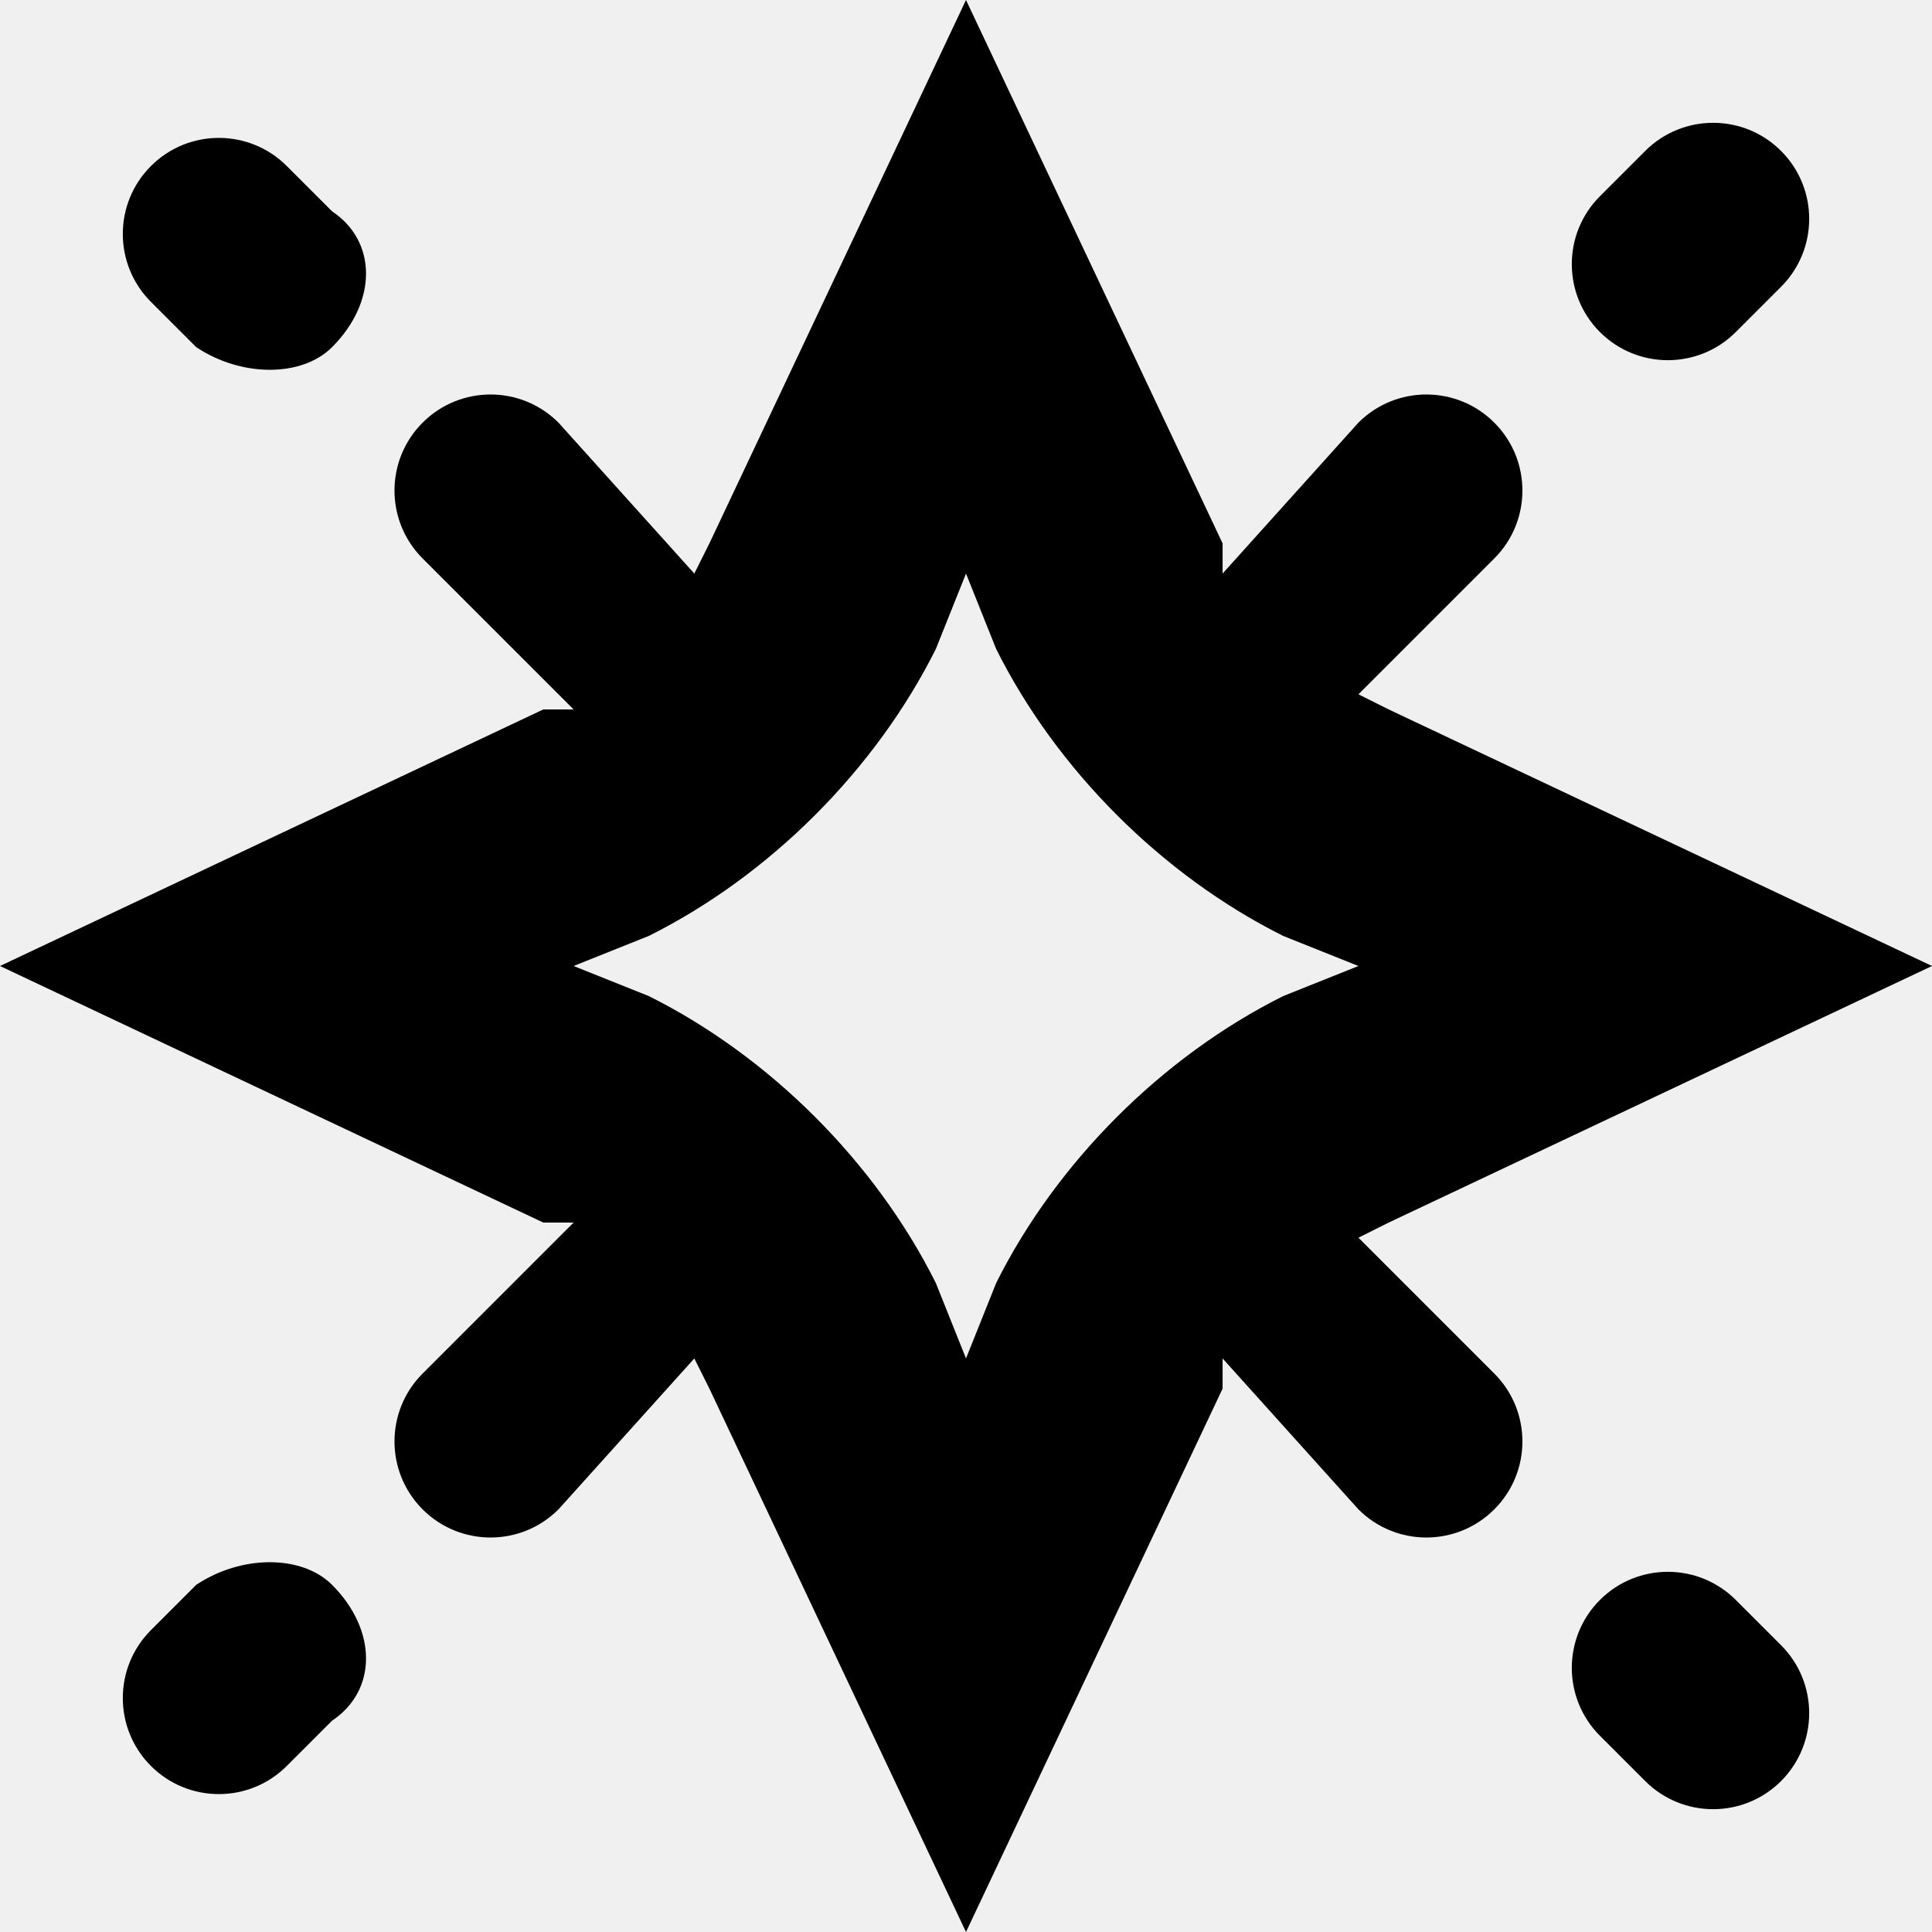
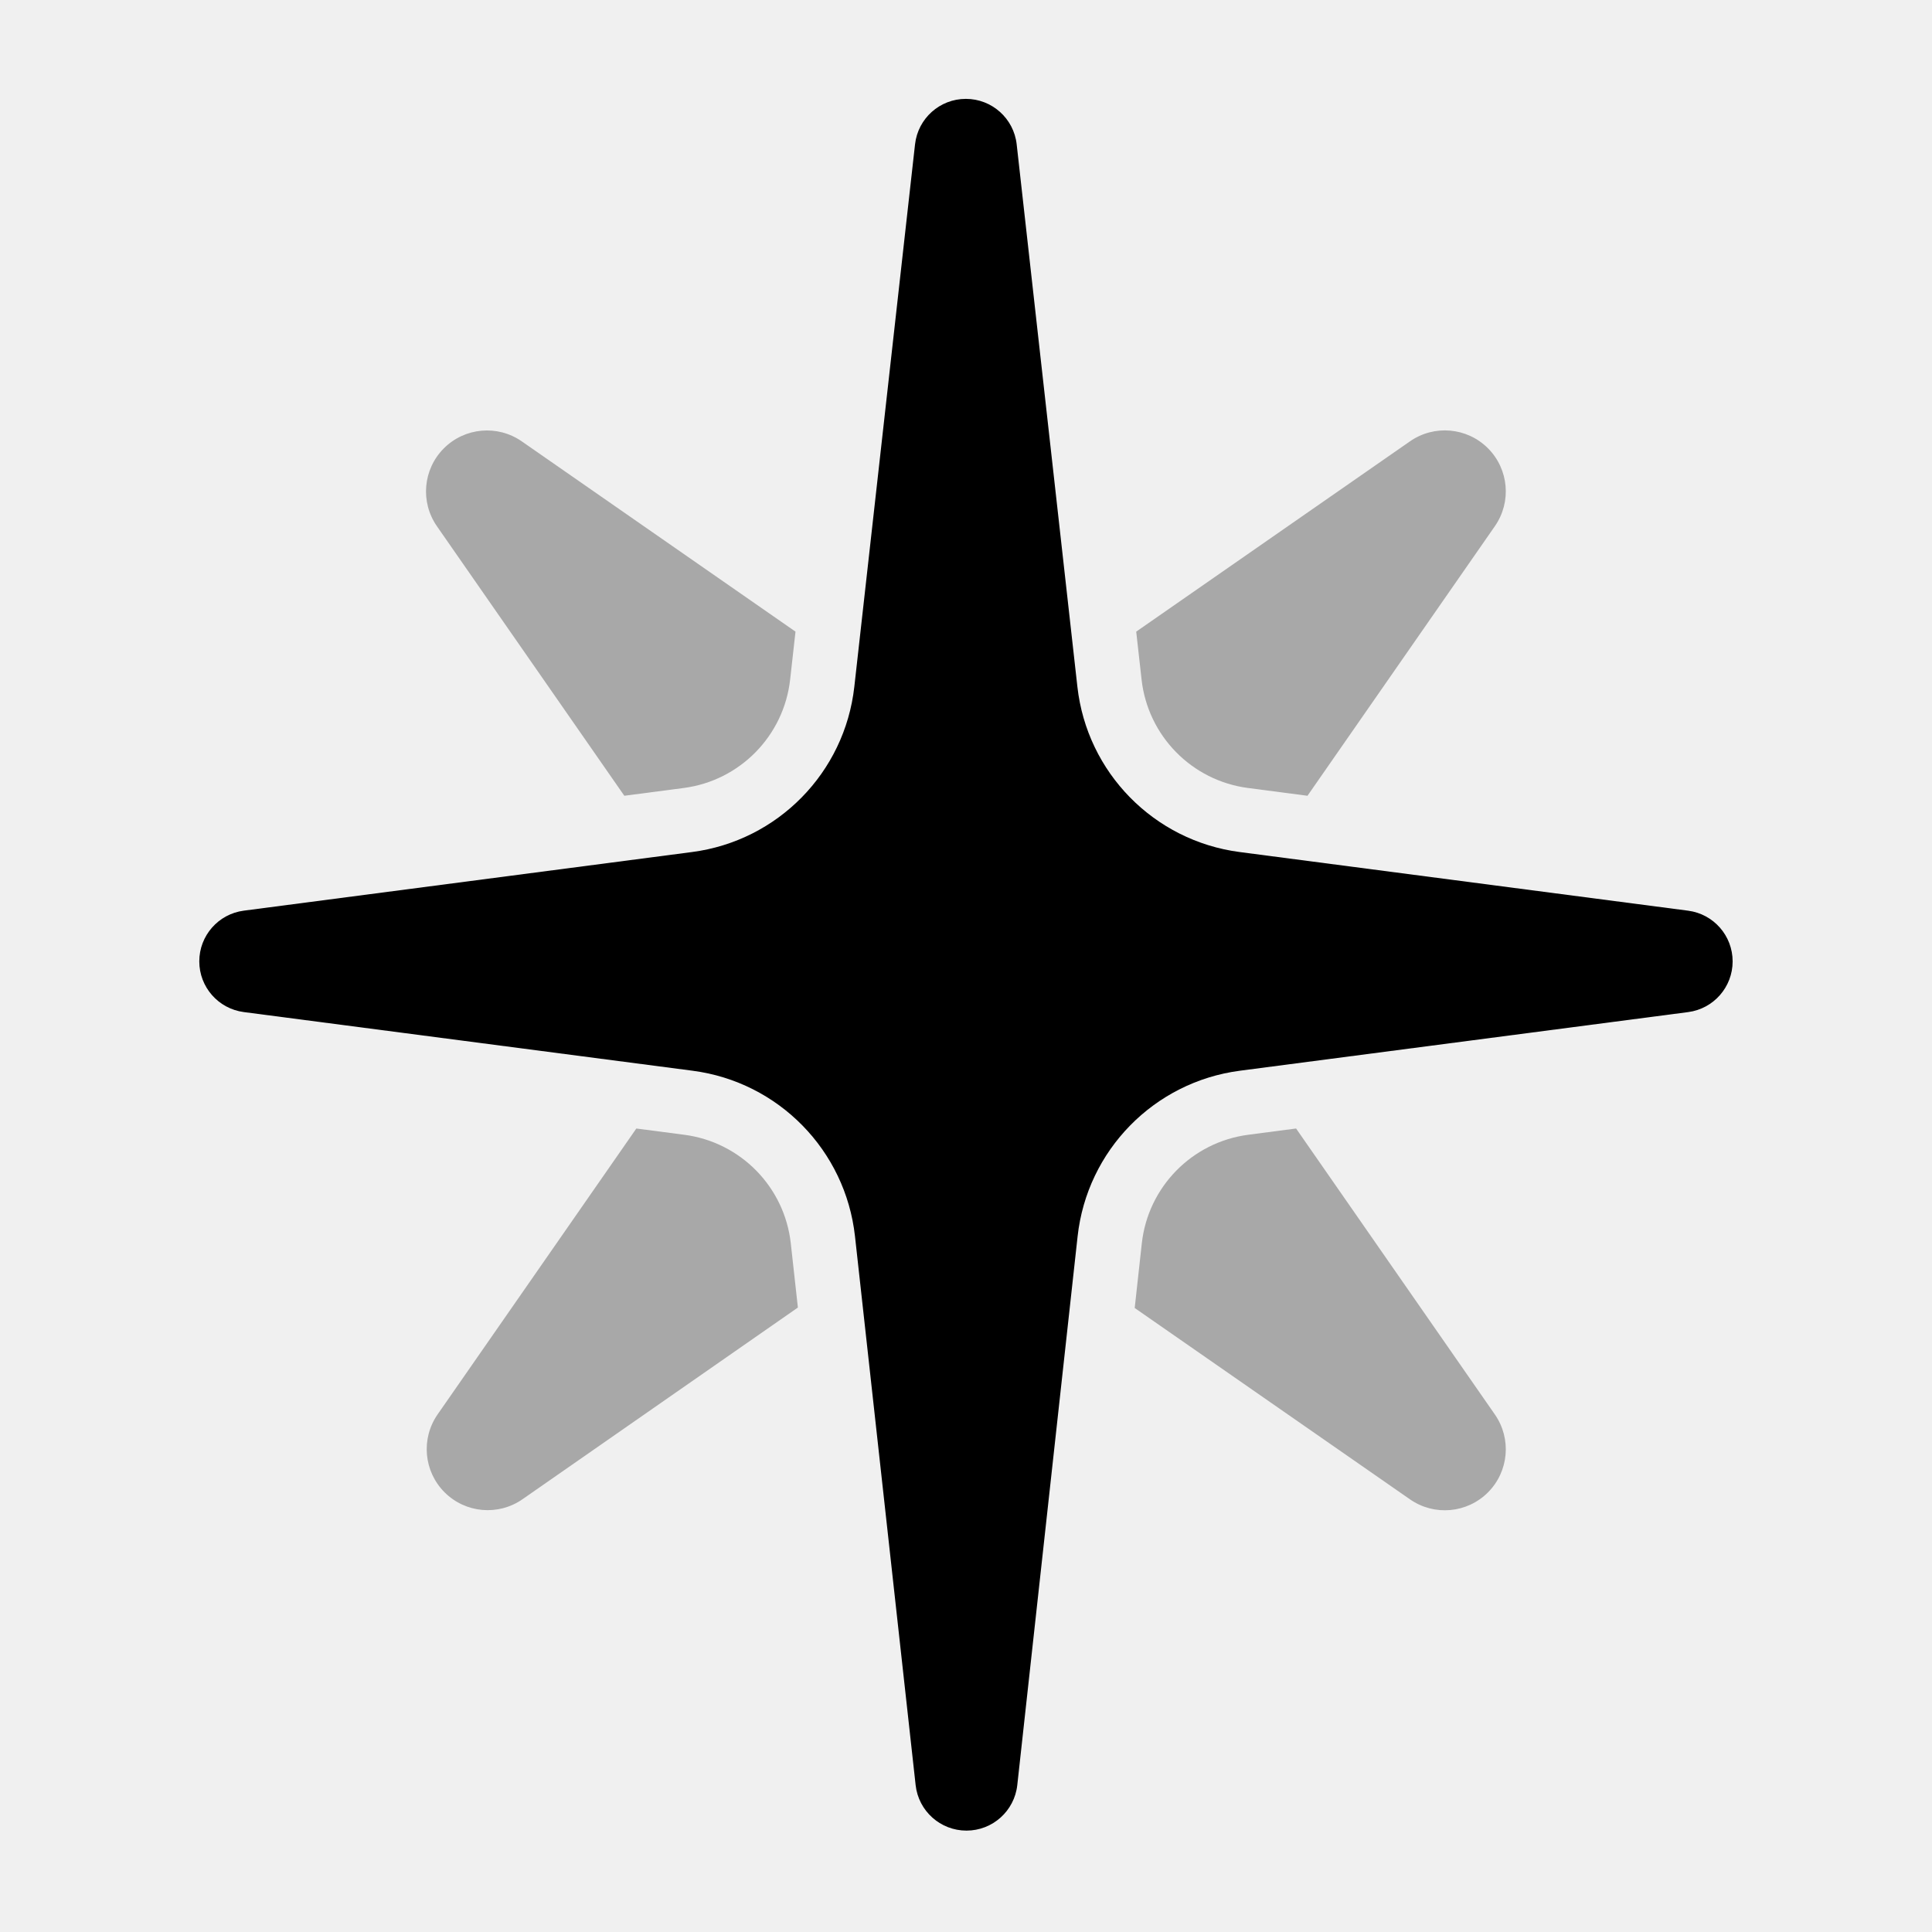
- <svg xmlns="http://www.w3.org/2000/svg" viewBox="0 0 128 128">
-   <path fill-rule="evenodd" d="M81 36 64 0 47 36l-1 2-9-10a6 6 0 0 0-9 9l10 10h-2L0 64l36 17h2L28 91a6 6 0 1 0 9 9l9-10 1 2 17 36 17-36v-2l9 10a6 6 0 1 0 9-9l-9-9 2-1 36-17-36-17-2-1 9-9a6 6 0 1 0-9-9l-9 10v-2Zm-17 2-2 5c-4 8-11 15-19 19l-5 2 5 2c8 4 15 11 19 19l2 5 2-5c4-8 11-15 19-19l5-2-5-2c-8-4-15-11-19-19l-2-5Z" clip-rule="evenodd" />
-   <path d="M118 19a6 6 0 0 0-9-9l-3 3a6 6 0 1 0 9 9l3-3Zm-96 4c-2 2-6 2-9 0l-3-3a6 6 0 1 1 9-9l3 3c3 2 3 6 0 9Zm0 82c-2-2-6-2-9 0l-3 3a6 6 0 1 0 9 9l3-3c3-2 3-6 0-9Zm96 4a6 6 0 0 1-9 9l-3-3a6 6 0 1 1 9-9l3 3Z" />
+ <svg xmlns="http://www.w3.org/2000/svg" width="100%" height="100%" viewBox="0 0 200 200" version="1.1" xml:space="preserve" style="fill-rule:evenodd;clip-rule:evenodd;stroke-linejoin:round;stroke-miterlimit:2;">
+   <g id="Layer1">
+     <path d="M64.629,82.377l-19.399,-27.901c-1.744,-2.509 -1.441,-5.906 0.719,-8.066c2.16,-2.16 5.557,-2.464 8.066,-0.72l28.335,19.696l-0.555,4.962c-0.653,5.831 -5.201,10.464 -11.019,11.225l-6.147,0.804Zm52.991,-16.991l28.345,-19.703c2.509,-1.744 5.906,-1.44 8.066,0.72c2.16,2.16 2.463,5.557 0.72,8.065l-19.4,27.91l-6.157,-0.805c-5.818,-0.761 -10.366,-5.394 -11.019,-11.225l-0.555,-4.962Zm16.551,51.436l20.58,29.607c1.743,2.509 1.44,5.906 -0.72,8.066c-2.16,2.16 -5.557,2.463 -8.066,0.719l-28.501,-19.811l0.734,-6.683c0.642,-5.842 5.194,-10.488 11.021,-11.25l4.952,-0.648Zm-51.574,18.535l-28.506,19.843c-2.508,1.746 -5.907,1.444 -8.068,-0.715c-2.161,-2.16 -2.465,-5.558 -0.721,-8.068l20.571,-29.594l4.969,0.649c5.825,0.761 10.376,5.404 11.021,11.243l0.734,6.642Z" style="fill-opacity:0.3;" />
+     <path d="M88.508,127.981c-0.984,-8.901 -7.921,-15.978 -16.8,-17.138l-46.47,-6.074c-2.636,-0.344 -4.608,-2.59 -4.608,-5.249c0,-2.658 1.972,-4.904 4.607,-5.249l46.406,-6.069c8.869,-1.16 15.801,-8.222 16.796,-17.11l6.285,-56.152c0.3,-2.679 2.565,-4.705 5.261,-4.705c2.696,-0 4.961,2.026 5.261,4.705l6.285,56.152c0.995,8.888 7.927,15.95 16.796,17.11l46.428,6.072c2.636,0.345 4.607,2.591 4.607,5.249c-0,2.658 -1.971,4.904 -4.607,5.249l-46.403,6.069c-8.882,1.162 -15.82,8.244 -16.799,17.149l-6.244,56.799c-0.295,2.683 -2.561,4.715 -5.26,4.715c-2.7,0.001 -4.967,-2.029 -5.263,-4.712l-6.278,-56.811Z" style="" />
+   </g>
  <style>path{fill:#000}@media (prefers-color-scheme:dark){path{fill:#fff}}</style>
</svg>
